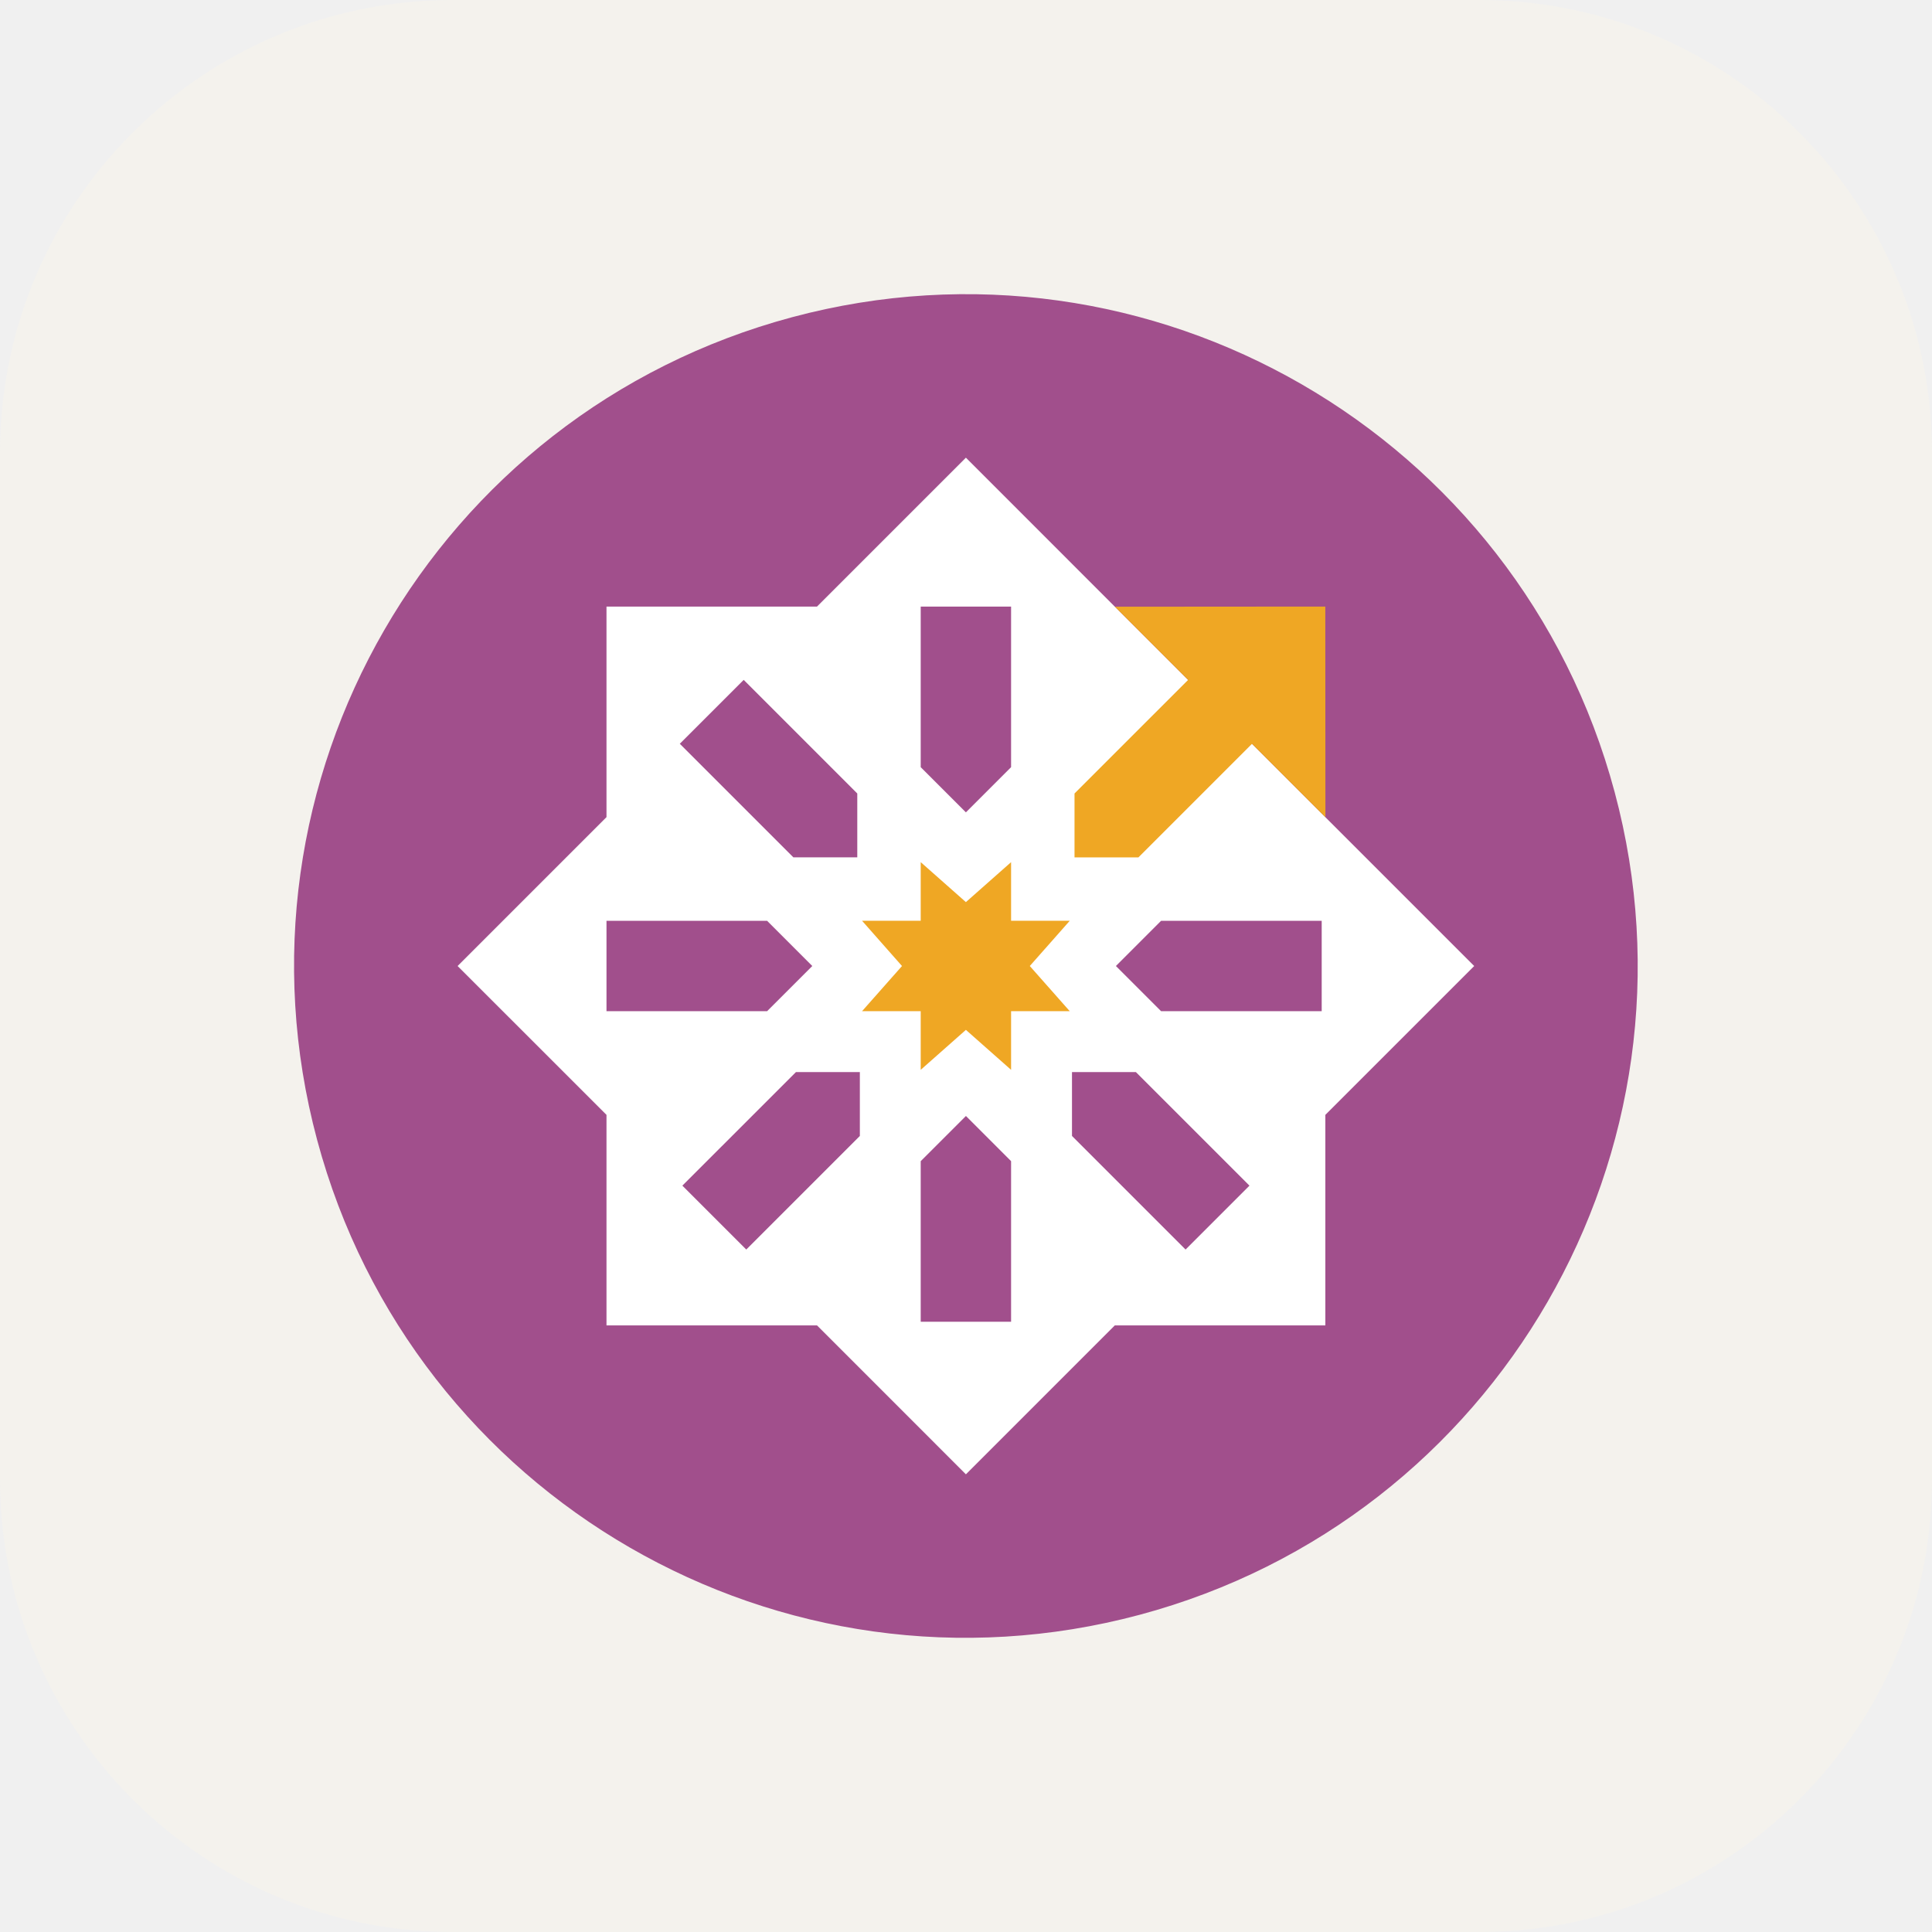
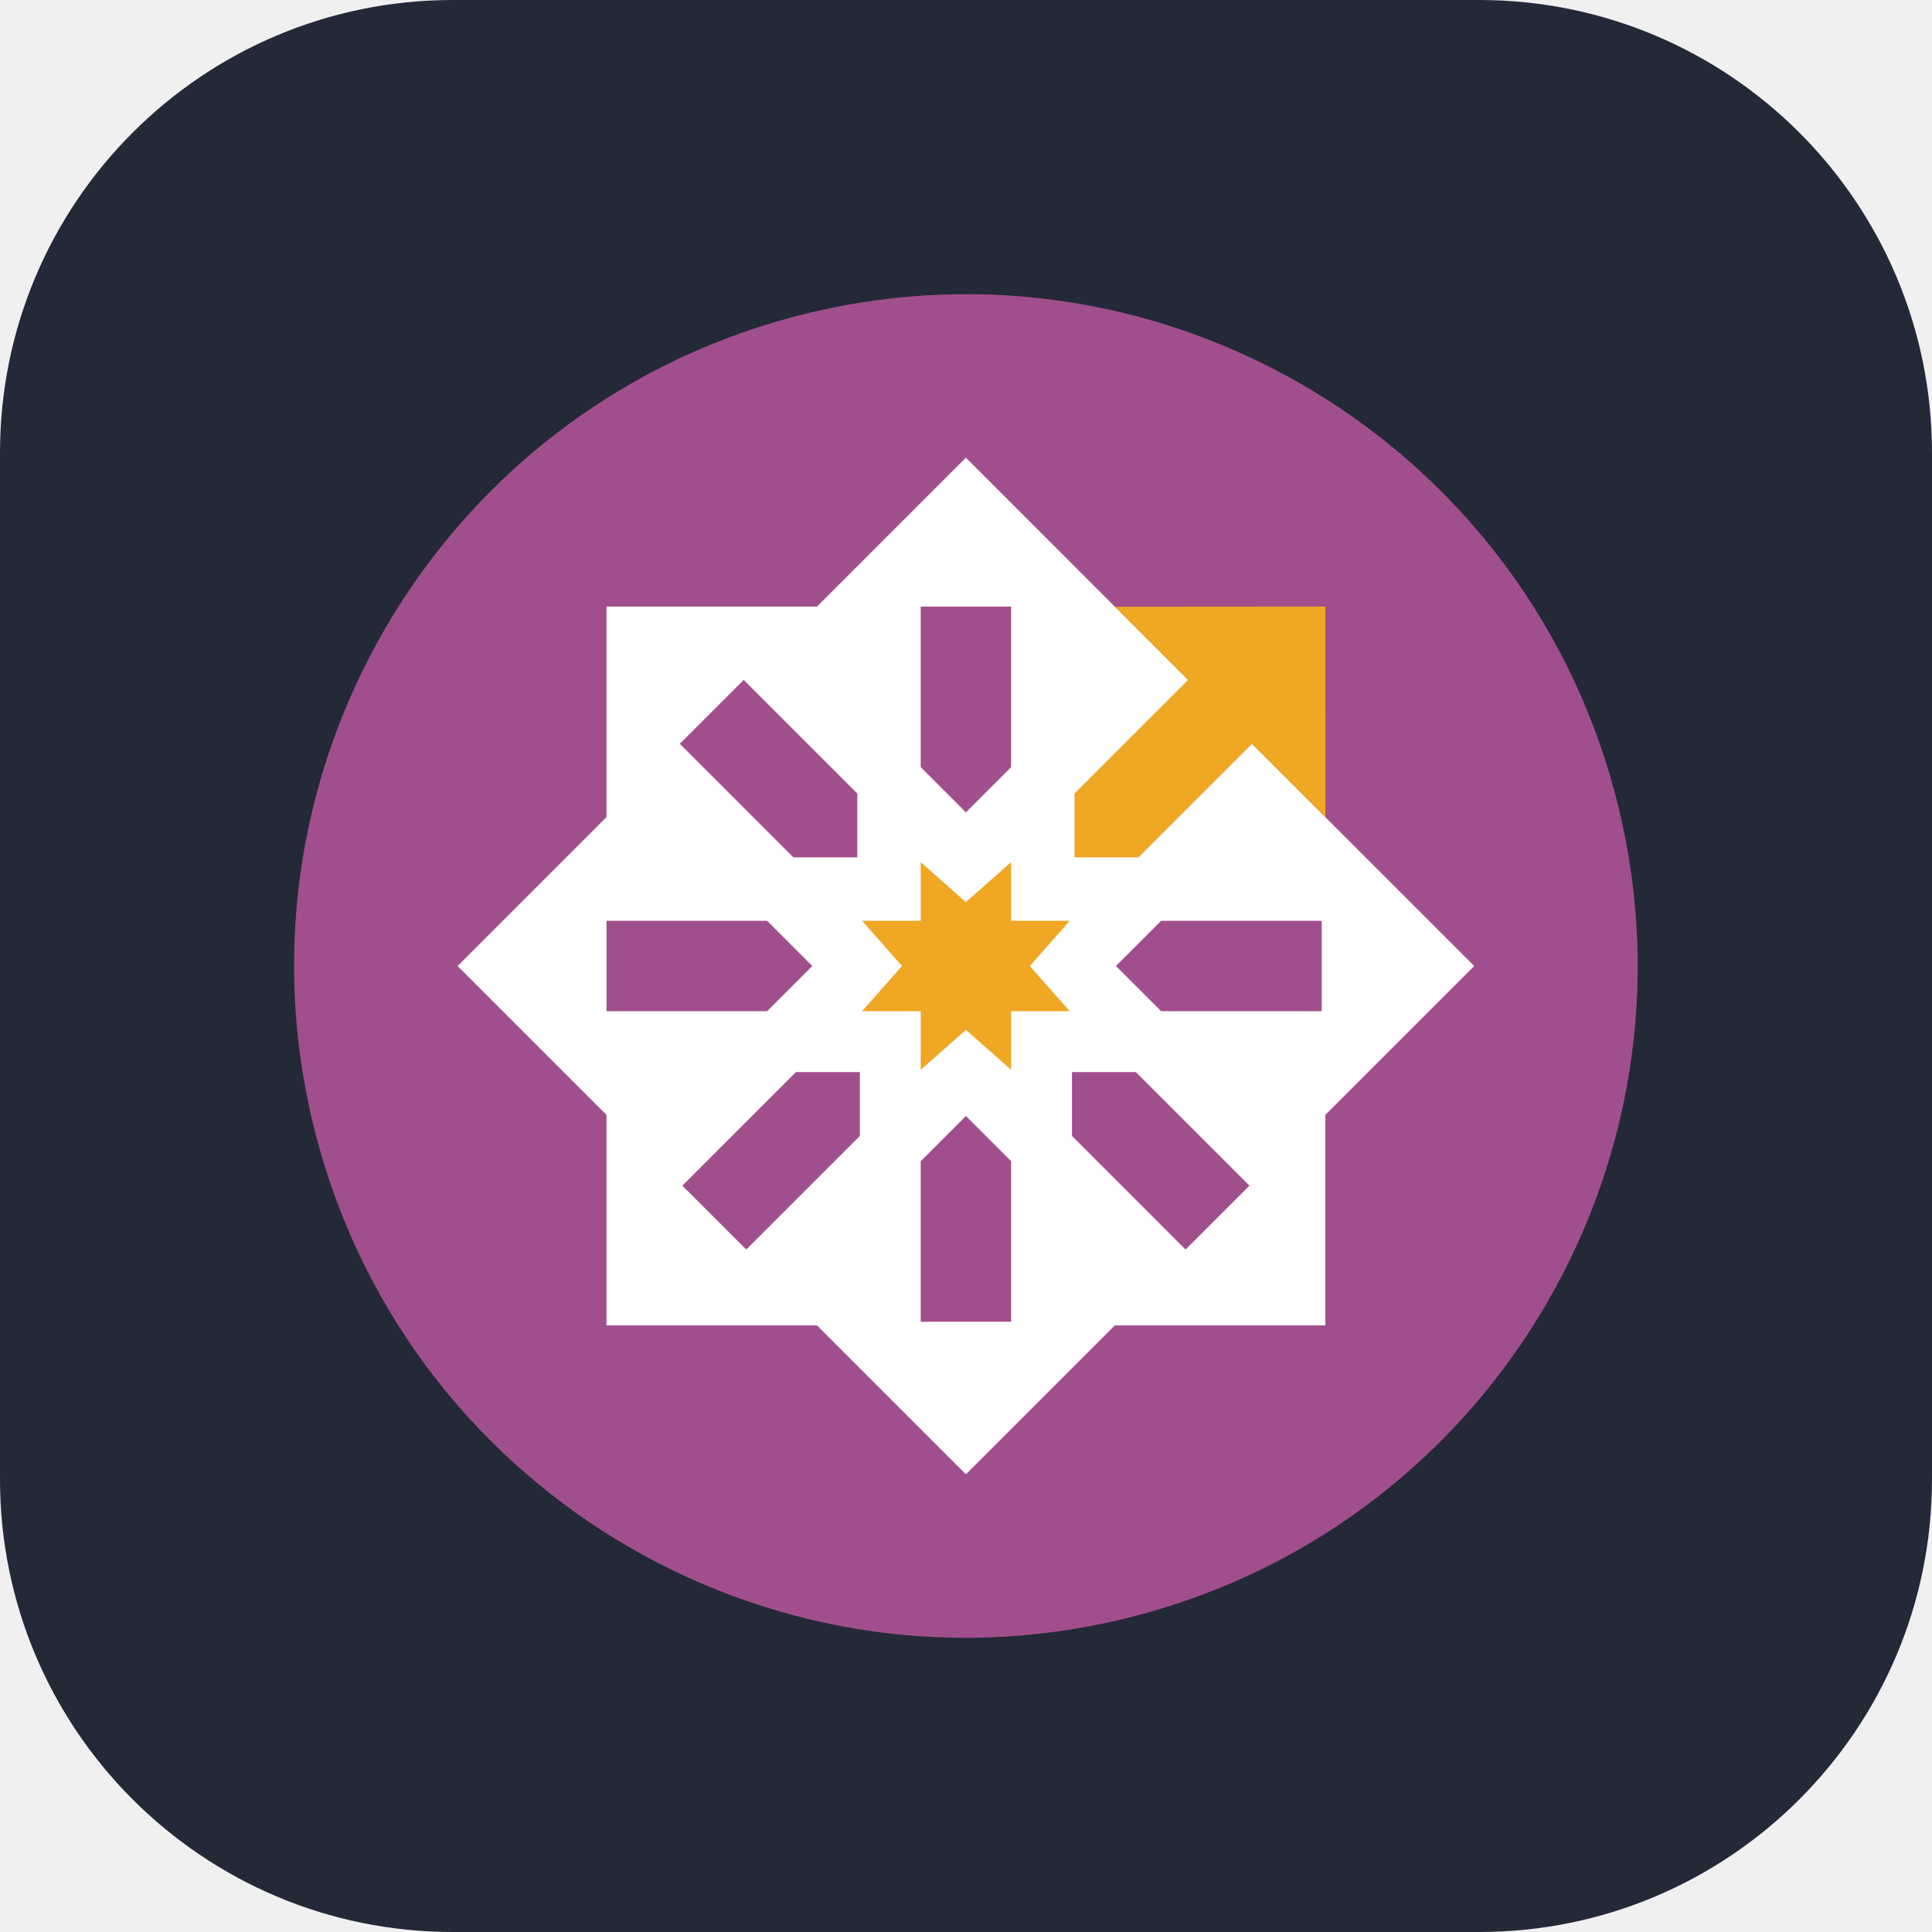
<svg xmlns="http://www.w3.org/2000/svg" width="256" height="256" viewBox="0 0 256 256" fill="none" id="centos">
  <style>
    #centos {
        rect {fill: #242938}

        @media (prefers-color-scheme: light) {
            rect {fill: #F4F2ED}
        }
    }
    </style>
  <g clip-path="url(#clip0_180676_729)">
-     <path d="M196 0H60C26.863 0 0 26.863 0 60V196C0 229.137 26.863 256 60 256H196C229.137 256 256 229.137 256 196V60C256 26.863 229.137 0 196 0Z" fill="#F4F2ED" />
+     <rect width="256" height="256" rx="60" fill="#242938" />
    <g clip-path="url(#clip1_180676_729)">
      <path d="M151.02 213.966C198.498 201.244 226.674 152.443 213.952 104.965C201.23 57.487 152.428 29.311 104.95 42.033C57.472 54.755 29.296 103.556 42.018 151.034C54.739 198.512 103.541 226.687 151.02 213.966Z" fill="#A14F8C" />
      <path d="M127.987 60.645L108.258 80.374H80.363V108.273L60.634 128.002L80.363 147.725V175.625H108.263L127.987 195.354L147.715 175.625H175.615V147.725L195.339 128.002L175.61 108.273L147.71 80.374L127.987 60.645ZM133.974 80.374V101.655L127.987 107.642L121.999 101.655V80.374H133.974ZM98.544 90.088L113.594 105.142V113.604H105.127L90.077 98.554L98.544 90.088ZM80.363 122.01H101.644L107.632 128.002L101.644 133.989H80.363V122.01ZM153.85 122.01H175.132V133.989H153.85L147.863 128.002L153.85 122.01ZM105.468 142.054H113.935V150.52L98.885 165.57L90.418 157.103L105.468 142.054ZM142.044 142.054H150.51L165.56 157.103L157.093 165.57L142.044 150.52V142.054ZM127.992 147.873L133.974 153.86V175.141H121.999V153.86L127.992 147.873Z" fill="white" />
      <path d="M133.974 114.24L127.986 119.535L121.999 114.24V122.009H114.23L119.52 128.002L114.225 133.989H121.999V141.758L127.986 136.463L133.974 141.758V133.989H141.748L136.453 128.002L141.748 122.009H133.974V114.24Z" fill="#EFA724" />
      <path d="M147.73 80.394L157.429 90.093L142.379 105.142V113.609H150.846L165.896 98.559L175.625 108.289L175.61 80.374L147.73 80.394Z" fill="#EFA724" />
    </g>
  </g>
  <defs>
    <clipPath id="clip0_180676_729">
      <rect width="256" height="256" fill="white" />
    </clipPath>
    <clipPath id="clip1_180676_729">
      <rect width="178" height="178" fill="white" transform="translate(39 39)" />
    </clipPath>
  </defs>
</svg>
